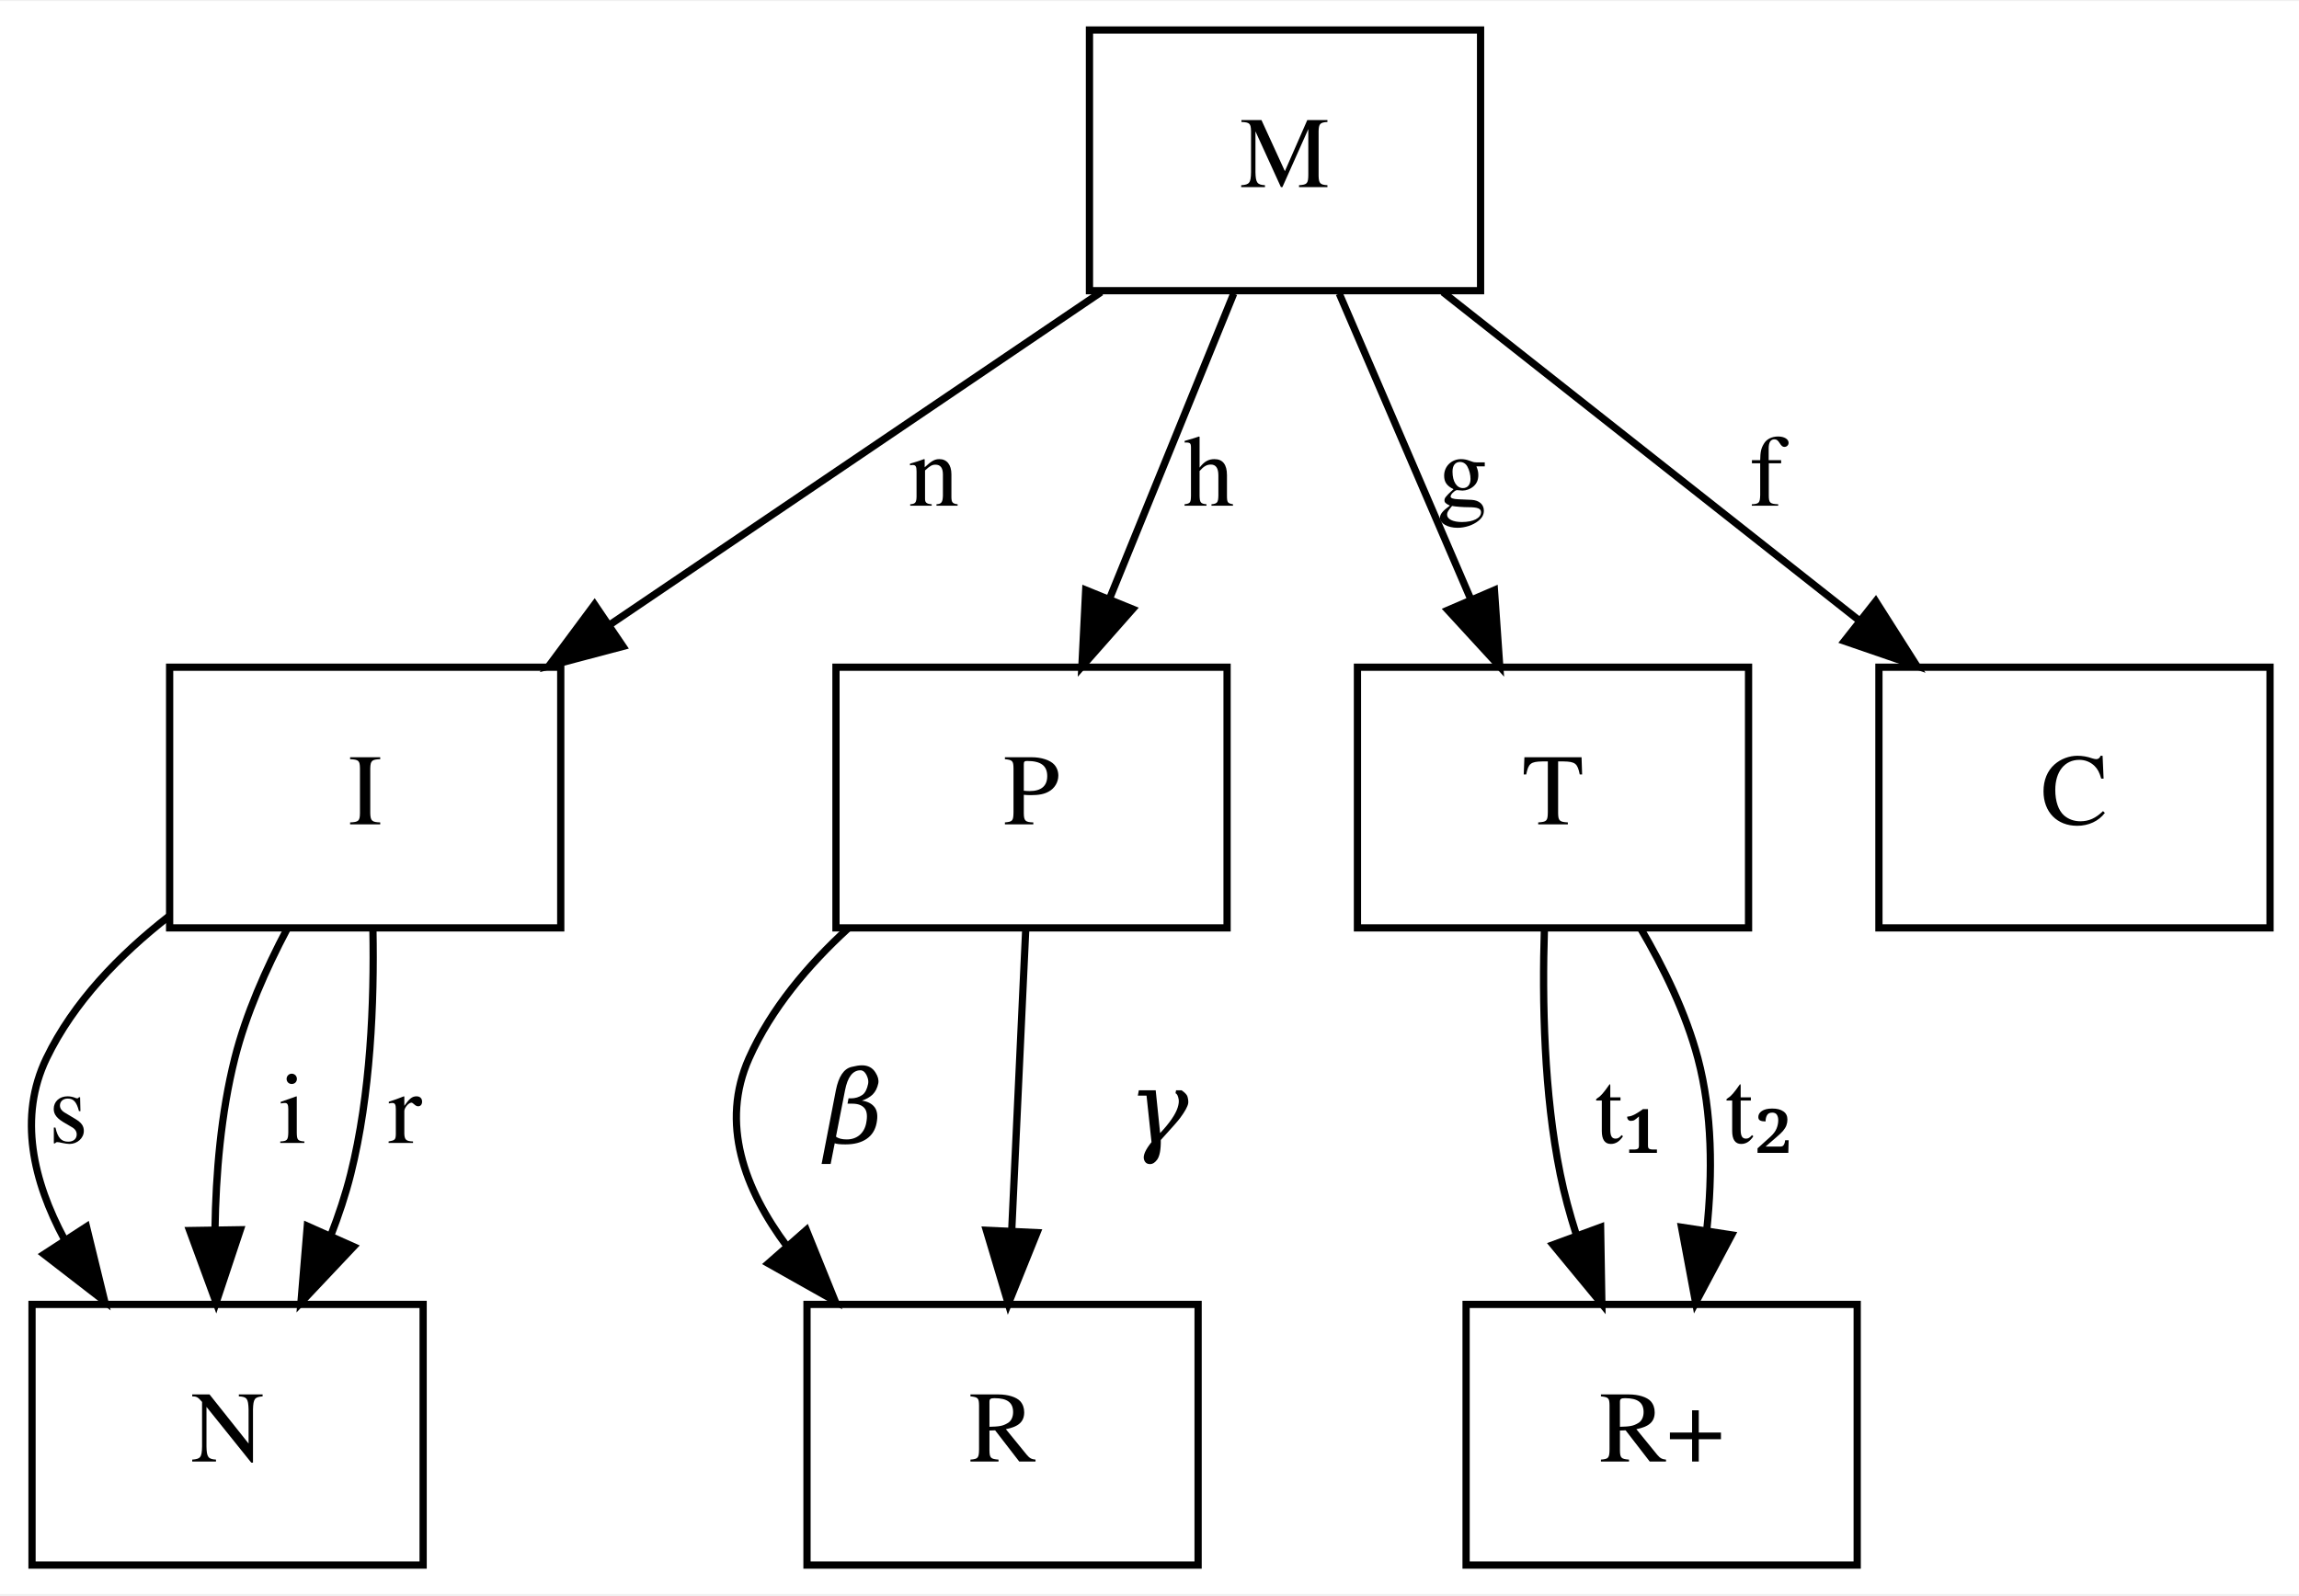
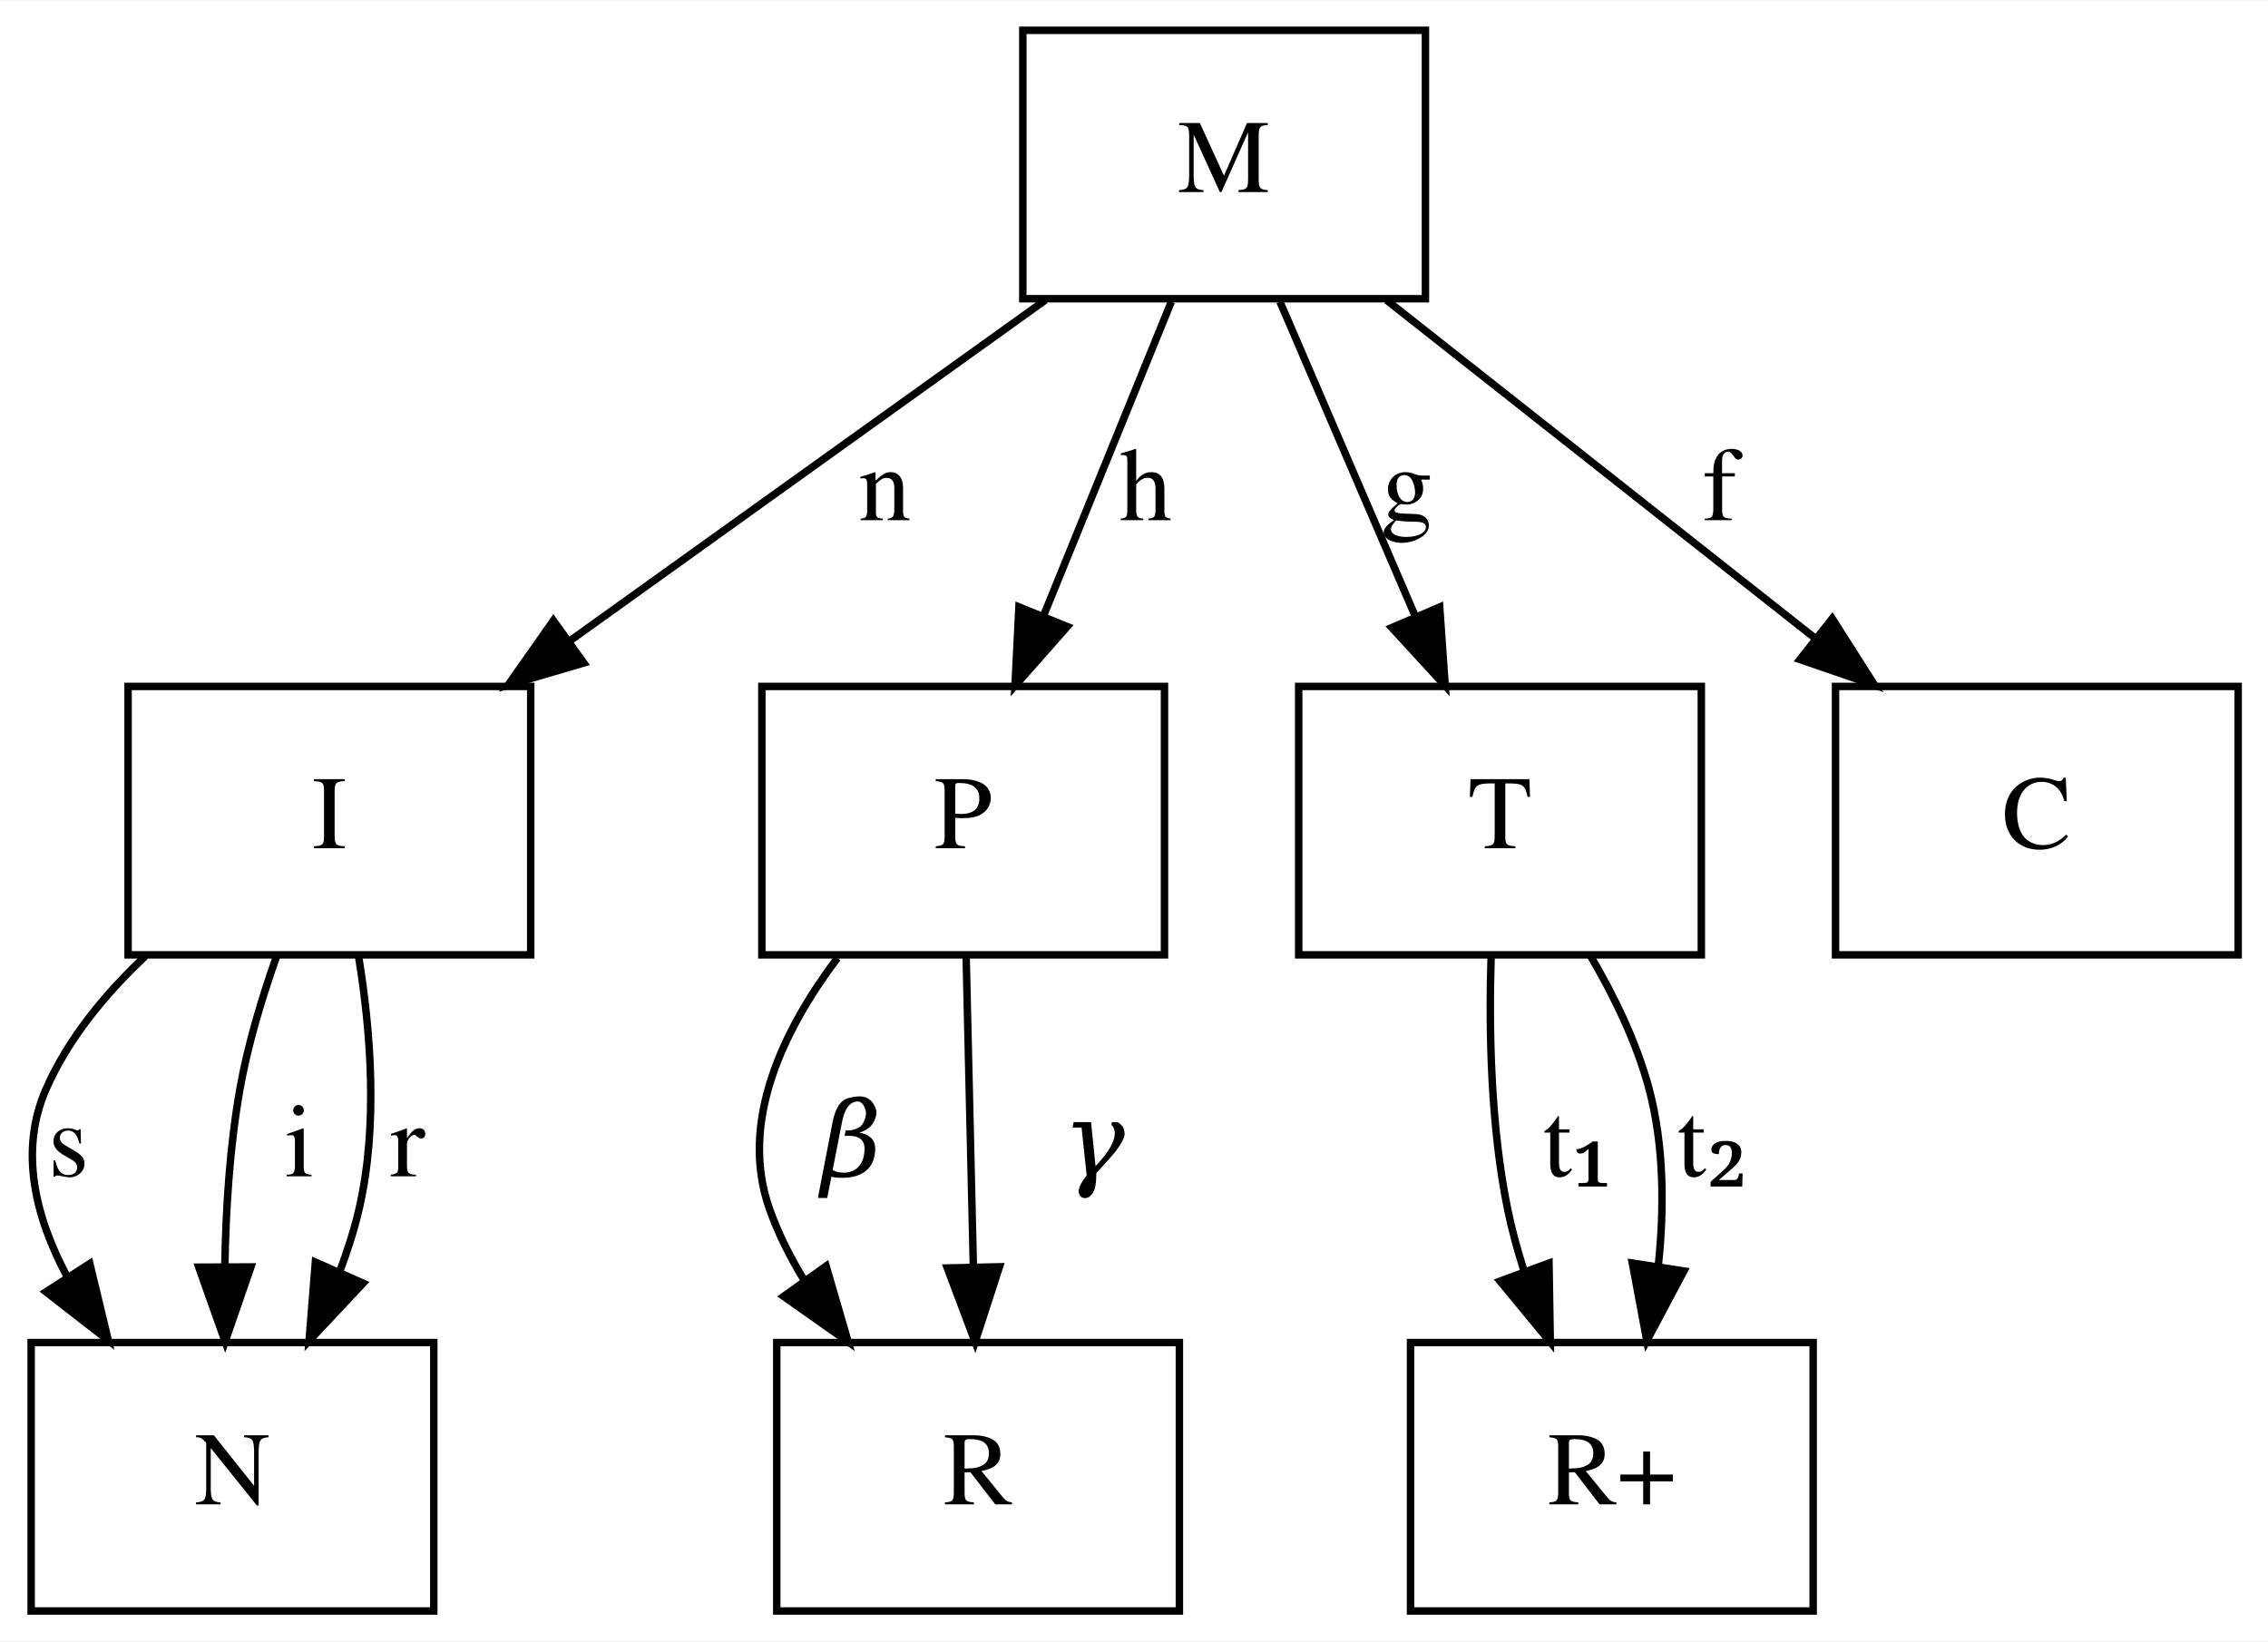
- <svg xmlns="http://www.w3.org/2000/svg" width="317pt" height="220pt" viewBox="0.00 0.00 317.42 220.00">
+ <svg xmlns="http://www.w3.org/2000/svg" width="304pt" height="220pt" viewBox="0.00 0.00 304.18 220.00">
  <g id="graph0" class="graph" transform="scale(1 1) rotate(0) translate(4 216)">
-     <polygon fill="white" stroke="none" points="-4,4 -4,-216 313.421,-216 313.421,4 -4,4" />
+     <polygon fill="white" stroke="none" points="-4,4 -4,-216 300.178,-216 300.178,4 -4,4" />
    <g id="node1" class="node">
-       <polygon fill="none" stroke="black" points="73.421,-124 19.421,-124 19.421,-88 73.421,-88 73.421,-124" />
-       <text text-anchor="middle" x="46.421" y="-102.3" font-family="Times,serif" font-size="14.00">I</text>
+       <polygon fill="none" stroke="black" points="67.178,-124 13.178,-124 13.178,-88 67.178,-88 67.178,-124" />
+       <text text-anchor="middle" x="40.178" y="-102.3" font-family="Times,serif" font-size="14.00">I</text>
    </g>
    <g id="node6" class="node">
-       <polygon fill="none" stroke="black" points="54.421,-36 0.421,-36 0.421,-0 54.421,-0 54.421,-36" />
-       <text text-anchor="middle" x="27.421" y="-14.3" font-family="Times,serif" font-size="14.00">N</text>
+       <polygon fill="none" stroke="black" points="54.178,-36 0.178,-36 0.178,-0 54.178,-0 54.178,-36" />
+       <text text-anchor="middle" x="27.178" y="-14.3" font-family="Times,serif" font-size="14.00">N</text>
    </g>
    <g id="edge5" class="edge">
-       <path fill="none" stroke="black" d="M19.266,-89.56C12.518,-84.29 6.153,-77.737 2.421,-70 -1.5,-61.869 0.58,-53.032 4.871,-45.033" />
-       <polygon fill="black" stroke="black" points="7.94,-46.733 10.453,-36.44 2.07,-42.919 7.94,-46.733" />
-       <text text-anchor="middle" x="5.421" y="-58.3" font-family="Times,serif" font-size="14.00">s</text>
+       <path fill="none" stroke="black" d="M15.47,-87.808C10.091,-82.747 5.131,-76.736 2.178,-70 -1.447,-61.733 0.717,-52.856 4.994,-44.864" />
+       <polygon fill="black" stroke="black" points="8.043,-46.595 10.525,-36.295 2.161,-42.799 8.043,-46.595" />
+       <text text-anchor="middle" x="5.178" y="-58.3" font-family="Times,serif" font-size="14.00">s</text>
    </g>
    <g id="edge6" class="edge">
-       <path fill="none" stroke="black" d="M35.619,-87.816C32.718,-82.329 29.96,-76.095 28.421,-70 26.514,-62.444 25.799,-54.056 25.683,-46.302" />
-       <polygon fill="black" stroke="black" points="29.183,-46.31 25.84,-36.257 22.184,-46.201 29.183,-46.31" />
-       <text text-anchor="middle" x="36.421" y="-58.3" font-family="Times,serif" font-size="14.00">i   </text>
+       <path fill="none" stroke="black" d="M33.106,-87.835C31.126,-82.244 29.229,-75.946 28.178,-70 26.821,-62.326 26.279,-53.901 26.152,-46.149" />
+       <polygon fill="black" stroke="black" points="29.652,-46.144 26.198,-36.128 22.652,-46.112 29.652,-46.144" />
+       <text text-anchor="middle" x="36.178" y="-58.3" font-family="Times,serif" font-size="14.00">i   </text>
    </g>
    <g id="edge7" class="edge">
-       <path fill="none" stroke="black" d="M47.49,-87.751C47.68,-77.751 47.18,-65.001 44.421,-54 43.713,-51.174 42.761,-48.307 41.667,-45.493" />
-       <polygon fill="black" stroke="black" points="44.821,-43.974 37.552,-36.266 38.428,-46.825 44.821,-43.974" />
-       <text text-anchor="middle" x="51.921" y="-58.3" font-family="Times,serif" font-size="14.00">r </text>
+       <path fill="none" stroke="black" d="M44.089,-87.809C45.726,-77.829 46.726,-65.079 44.178,-54 43.525,-51.161 42.609,-48.285 41.538,-45.466" />
+       <polygon fill="black" stroke="black" points="44.7,-43.961 37.454,-36.231 38.298,-46.792 44.7,-43.961" />
+       <text text-anchor="middle" x="50.678" y="-58.3" font-family="Times,serif" font-size="14.00">r </text>
    </g>
    <g id="node2" class="node">
-       <polygon fill="none" stroke="black" points="200.421,-212 146.421,-212 146.421,-176 200.421,-176 200.421,-212" />
-       <text text-anchor="middle" x="173.421" y="-190.3" font-family="Times,serif" font-size="14.00">M</text>
+       <polygon fill="none" stroke="black" points="187.178,-212 133.178,-212 133.178,-176 187.178,-176 187.178,-212" />
+       <text text-anchor="middle" x="160.178" y="-190.3" font-family="Times,serif" font-size="14.00">M</text>
    </g>
    <g id="edge4" class="edge">
-       <path fill="none" stroke="black" d="M148.026,-175.803C128.558,-162.62 101.508,-144.302 80.212,-129.882" />
-       <polygon fill="black" stroke="black" points="82.015,-126.876 71.772,-124.167 78.09,-132.672 82.015,-126.876" />
-       <text text-anchor="middle" x="124.921" y="-146.3" font-family="Times,serif" font-size="14.00">n</text>
+       <path fill="none" stroke="black" d="M136.182,-175.803C117.869,-162.679 92.455,-144.465 72.374,-130.074" />
+       <polygon fill="black" stroke="black" points="74.299,-127.147 64.132,-124.167 70.221,-132.837 74.299,-127.147" />
+       <text text-anchor="middle" x="114.678" y="-146.3" font-family="Times,serif" font-size="14.00">n</text>
    </g>
    <g id="node3" class="node">
-       <polygon fill="none" stroke="black" points="165.421,-124 111.421,-124 111.421,-88 165.421,-88 165.421,-124" />
-       <text text-anchor="middle" x="138.421" y="-102.3" font-family="Times,serif" font-size="14.00">P</text>
+       <polygon fill="none" stroke="black" points="152.178,-124 98.178,-124 98.178,-88 152.178,-88 152.178,-124" />
+       <text text-anchor="middle" x="125.178" y="-102.3" font-family="Times,serif" font-size="14.00">P</text>
    </g>
    <g id="edge3" class="edge">
-       <path fill="none" stroke="black" d="M166.339,-175.597C161.42,-163.511 154.775,-147.184 149.203,-133.491" />
-       <polygon fill="black" stroke="black" points="152.386,-132.027 145.374,-124.084 145.902,-134.666 152.386,-132.027" />
-       <text text-anchor="middle" x="162.921" y="-146.3" font-family="Times,serif" font-size="14.00">h</text>
+       <path fill="none" stroke="black" d="M153.095,-175.597C148.176,-163.511 141.532,-147.184 135.959,-133.491" />
+       <polygon fill="black" stroke="black" points="139.142,-132.027 132.13,-124.084 132.658,-134.666 139.142,-132.027" />
+       <text text-anchor="middle" x="149.678" y="-146.3" font-family="Times,serif" font-size="14.00">h</text>
    </g>
    <g id="node4" class="node">
-       <polygon fill="none" stroke="black" points="237.421,-124 183.421,-124 183.421,-88 237.421,-88 237.421,-124" />
-       <text text-anchor="middle" x="210.421" y="-102.3" font-family="Times,serif" font-size="14.00">T</text>
+       <polygon fill="none" stroke="black" points="224.178,-124 170.178,-124 170.178,-88 224.178,-88 224.178,-124" />
+       <text text-anchor="middle" x="197.178" y="-102.3" font-family="Times,serif" font-size="14.00">T</text>
    </g>
    <g id="edge2" class="edge">
-       <path fill="none" stroke="black" d="M180.909,-175.597C186.108,-163.511 193.133,-147.184 199.024,-133.491" />
-       <polygon fill="black" stroke="black" points="202.334,-134.653 203.071,-124.084 195.904,-131.887 202.334,-134.653" />
-       <text text-anchor="middle" x="197.921" y="-146.3" font-family="Times,serif" font-size="14.00">g</text>
+       <path fill="none" stroke="black" d="M167.665,-175.597C172.865,-163.511 179.889,-147.184 185.78,-133.491" />
+       <polygon fill="black" stroke="black" points="189.09,-134.653 189.828,-124.084 182.66,-131.887 189.09,-134.653" />
+       <text text-anchor="middle" x="184.678" y="-146.3" font-family="Times,serif" font-size="14.00">g</text>
    </g>
    <g id="node5" class="node">
-       <polygon fill="none" stroke="black" points="309.421,-124 255.421,-124 255.421,-88 309.421,-88 309.421,-124" />
-       <text text-anchor="middle" x="282.421" y="-102.3" font-family="Times,serif" font-size="14.00">C</text>
+       <polygon fill="none" stroke="black" points="296.178,-124 242.178,-124 242.178,-88 296.178,-88 296.178,-124" />
+       <text text-anchor="middle" x="269.178" y="-102.3" font-family="Times,serif" font-size="14.00">C</text>
    </g>
    <g id="edge1" class="edge">
-       <path fill="none" stroke="black" d="M195.217,-175.803C211.703,-162.796 234.525,-144.79 252.686,-130.461" />
-       <polygon fill="black" stroke="black" points="254.981,-133.109 260.663,-124.167 250.645,-127.613 254.981,-133.109" />
-       <text text-anchor="middle" x="239.921" y="-146.3" font-family="Times,serif" font-size="14.00">f</text>
+       <path fill="none" stroke="black" d="M181.973,-175.803C198.459,-162.796 221.281,-144.79 239.443,-130.461" />
+       <polygon fill="black" stroke="black" points="241.737,-133.109 247.42,-124.167 237.401,-127.613 241.737,-133.109" />
+       <text text-anchor="middle" x="226.678" y="-146.3" font-family="Times,serif" font-size="14.00">f</text>
    </g>
    <g id="node8" class="node">
-       <polygon fill="none" stroke="black" points="161.421,-36 107.421,-36 107.421,-0 161.421,-0 161.421,-36" />
-       <text text-anchor="middle" x="134.421" y="-14.3" font-family="Times,serif" font-size="14.00">R</text>
+       <polygon fill="none" stroke="black" points="154.178,-36 100.178,-36 100.178,-0 154.178,-0 154.178,-36" />
+       <text text-anchor="middle" x="127.178" y="-14.3" font-family="Times,serif" font-size="14.00">R</text>
    </g>
    <g id="edge10" class="edge">
-       <path fill="none" stroke="black" d="M113.075,-87.914C107.555,-82.852 102.461,-76.813 99.421,-70 95.417,-61.027 98.747,-51.953 104.679,-43.996" />
-       <polygon fill="black" stroke="black" points="107.332,-46.28 111.304,-36.458 102.074,-41.659 107.332,-46.28" />
-       <text text-anchor="middle" x="113.921" y="-58.3" font-family="Times,serif" font-size="14.00">𝛽   </text>
+       <path fill="none" stroke="black" d="M108.315,-87.58C101.071,-77.958 95.099,-65.629 99.178,-54 100.346,-50.668 101.98,-47.418 103.878,-44.325" />
+       <polygon fill="black" stroke="black" points="106.797,-46.26 109.757,-36.087 101.099,-42.194 106.797,-46.26" />
+       <text text-anchor="middle" x="110.178" y="-58.3" font-family="Times,serif" font-size="14.00">𝛽   </text>
    </g>
    <g id="edge11" class="edge">
-       <path fill="none" stroke="black" d="M137.612,-87.597C137.061,-75.746 136.32,-59.817 135.691,-46.292" />
-       <polygon fill="black" stroke="black" points="139.177,-45.911 135.216,-36.084 132.184,-46.236 139.177,-45.911" />
-       <text text-anchor="middle" x="155.921" y="-58.3" font-family="Times,serif" font-size="14.00">  𝛾   </text>
+       <path fill="none" stroke="black" d="M125.582,-87.597C125.858,-75.746 126.228,-59.817 126.543,-46.292" />
+       <polygon fill="black" stroke="black" points="130.047,-46.163 126.78,-36.084 123.049,-46 130.047,-46.163" />
+       <text text-anchor="middle" x="142.678" y="-58.3" font-family="Times,serif" font-size="14.00">  𝛾   </text>
    </g>
    <g id="node7" class="node">
-       <polygon fill="none" stroke="black" points="252.421,-36 198.421,-36 198.421,-0 252.421,-0 252.421,-36" />
-       <text text-anchor="middle" x="225.421" y="-14.3" font-family="Times,serif" font-size="14.00">R+</text>
+       <polygon fill="none" stroke="black" points="239.178,-36 185.178,-36 185.178,-0 239.178,-0 239.178,-36" />
+       <text text-anchor="middle" x="212.178" y="-14.3" font-family="Times,serif" font-size="14.00">R+</text>
    </g>
    <g id="edge8" class="edge">
-       <path fill="none" stroke="black" d="M209.232,-87.832C208.919,-77.859 209.169,-65.109 211.421,-54 211.975,-51.268 212.732,-48.476 213.61,-45.72" />
-       <polygon fill="black" stroke="black" points="216.994,-46.659 217.167,-36.066 210.425,-44.239 216.994,-46.659" />
-       <text text-anchor="middle" x="220.921" y="-58.3" font-family="Times,serif" font-size="14.00">t₁  </text>
+       <path fill="none" stroke="black" d="M195.988,-87.832C195.675,-77.859 195.925,-65.109 198.178,-54 198.732,-51.268 199.489,-48.476 200.366,-45.72" />
+       <polygon fill="black" stroke="black" points="203.75,-46.659 203.923,-36.066 197.182,-44.239 203.75,-46.659" />
+       <text text-anchor="middle" x="207.678" y="-58.3" font-family="Times,serif" font-size="14.00">t₁  </text>
    </g>
    <g id="edge9" class="edge">
-       <path fill="none" stroke="black" d="M222.494,-87.974C225.721,-82.493 228.769,-76.223 230.421,-70 232.431,-62.433 232.468,-54.042 231.651,-46.288" />
-       <polygon fill="black" stroke="black" points="235.087,-45.6 230.113,-36.245 228.167,-46.66 235.087,-45.6" />
-       <text text-anchor="middle" x="238.921" y="-58.3" font-family="Times,serif" font-size="14.00">t₂ </text>
+       <path fill="none" stroke="black" d="M209.251,-87.974C212.477,-82.493 215.525,-76.223 217.178,-70 219.187,-62.433 219.224,-54.042 218.408,-46.288" />
+       <polygon fill="black" stroke="black" points="221.843,-45.6 216.87,-36.245 214.924,-46.66 221.843,-45.6" />
+       <text text-anchor="middle" x="225.678" y="-58.3" font-family="Times,serif" font-size="14.00">t₂ </text>
    </g>
  </g>
</svg>
